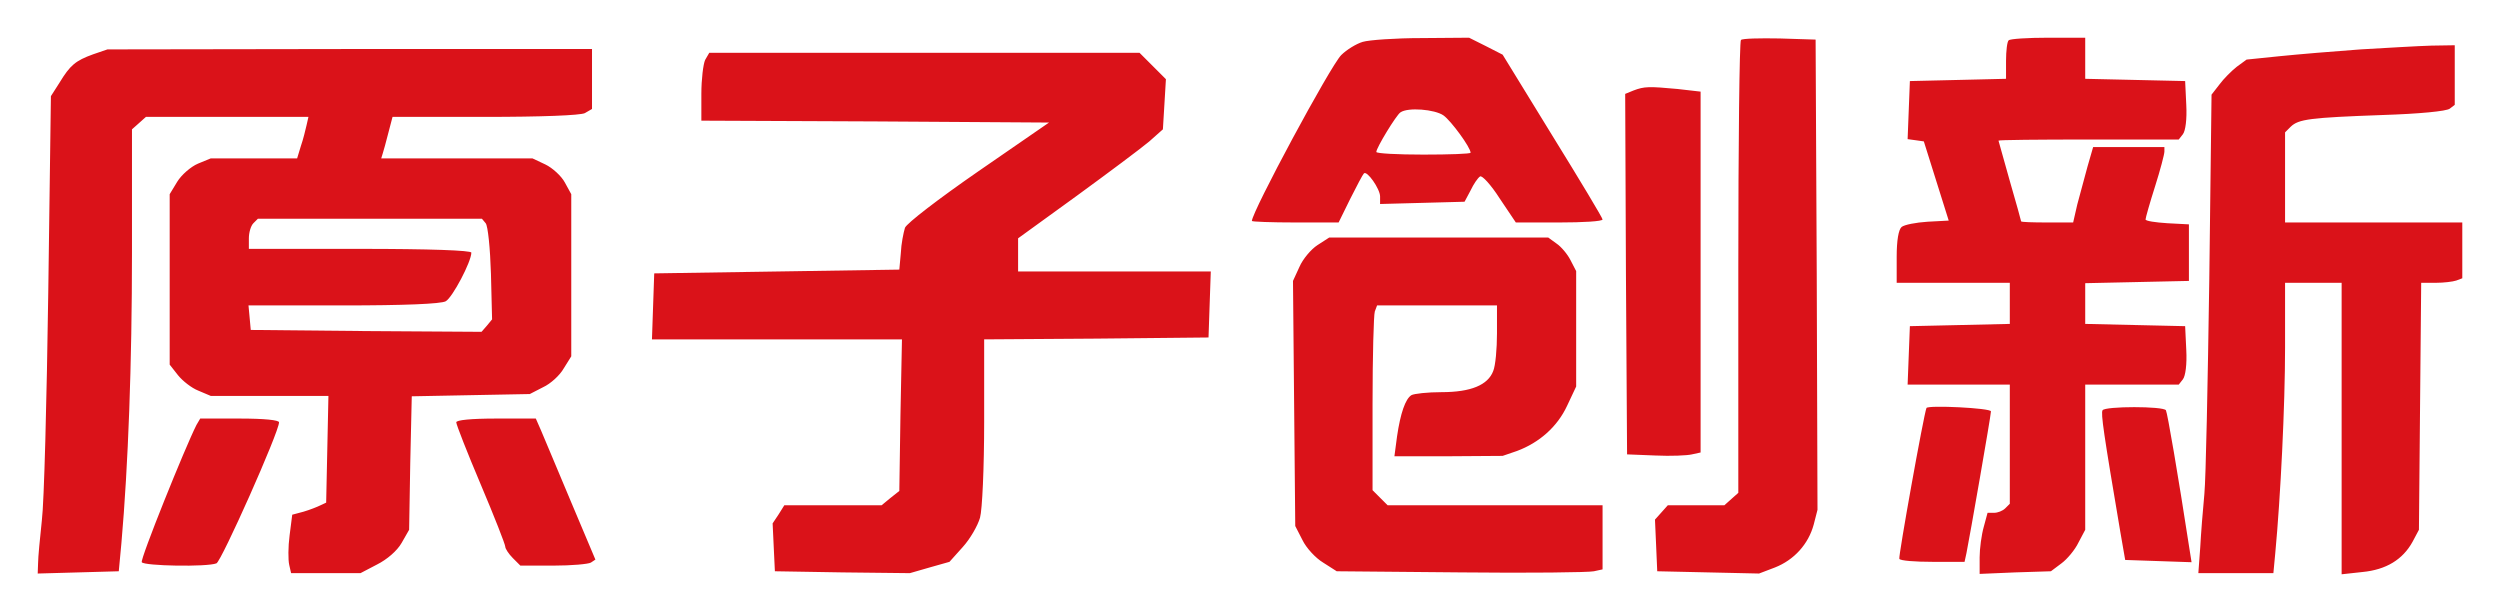
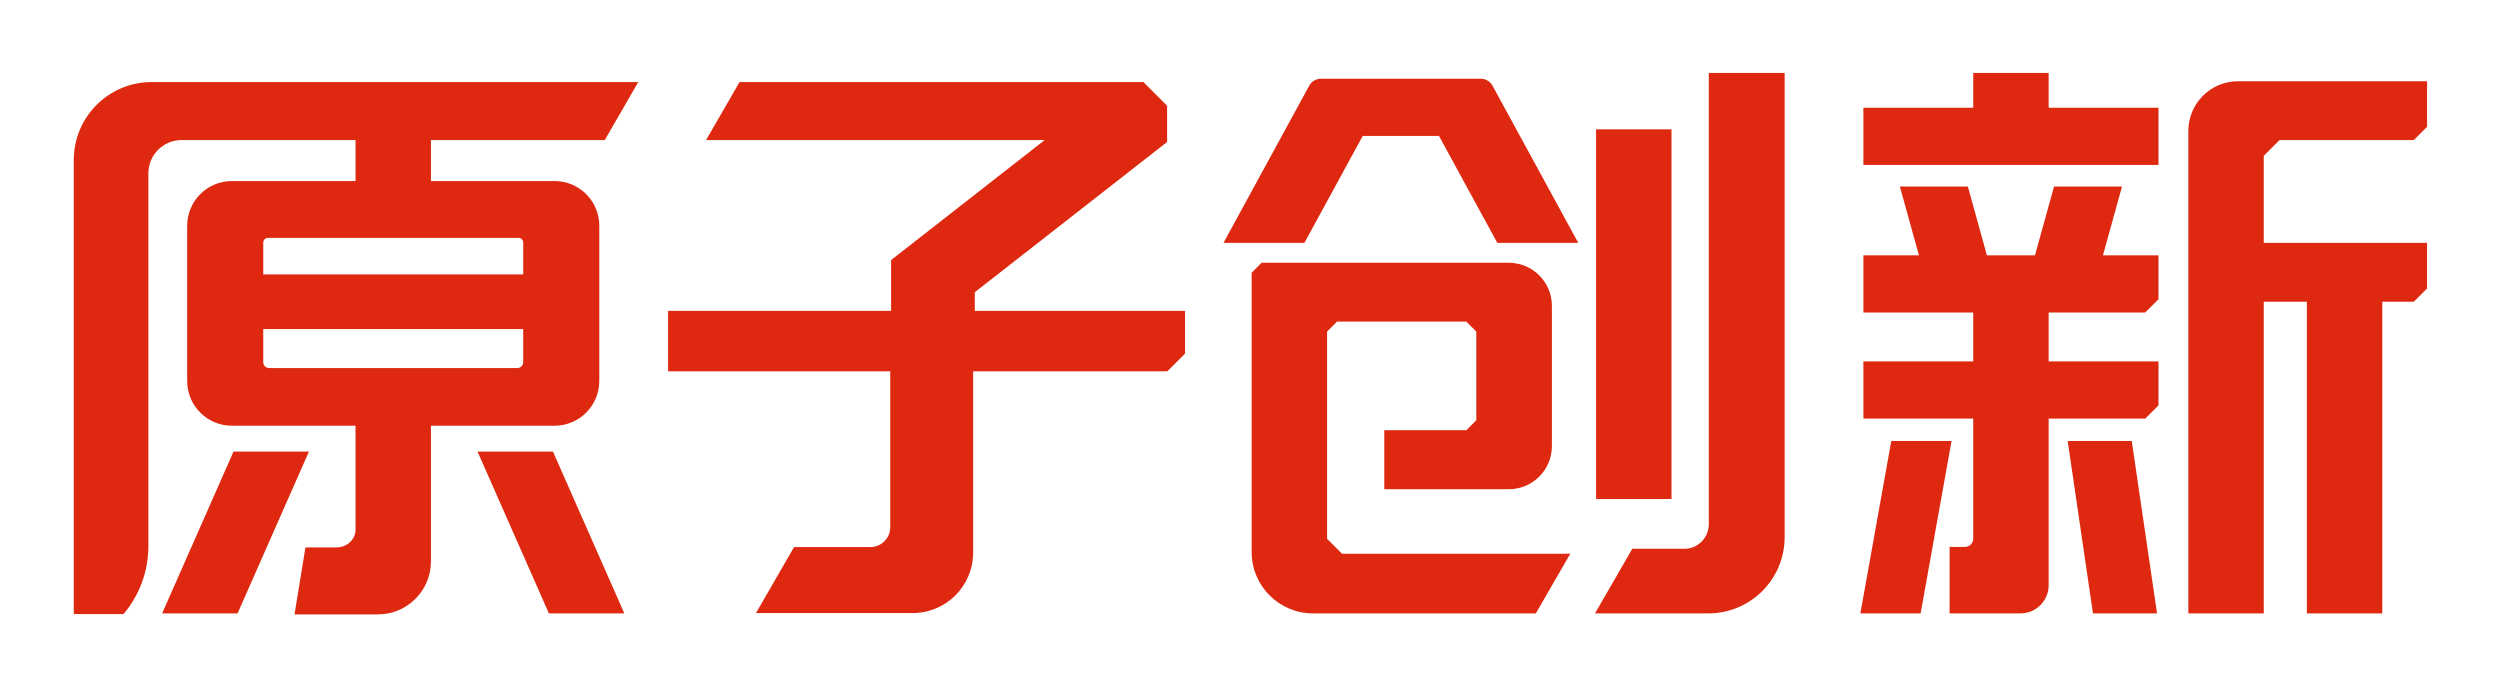
- <svg xmlns="http://www.w3.org/2000/svg" version="1.0" width="663" height="162" viewBox="0 0 663 162" preserveAspectRatio="xMidYMid meet">
-   <g transform="translate(0,162) scale(0.1,-0.1)">
-     <path fill="#da1219" d="M3614 1509 c-17 -5 -43 -21 -57 -35 -29 -29 -237 -416 -237 -440 0 -2 52 -4 115 -4 l115 0 31 63 c17 34 33 64 36 67 8 9 43 -41 43 -61 l0 -20 112 3 112 3 16 30 c8 17 19 33 25 37 5 4 29 -22 52 -58 l43 -64 115 0 c63 0 115 3 115 8 0 4 -60 104 -133 222 l-132 215 -45 23 -44 22 -126 -1 c-69 0 -139 -5 -156 -10z m214 -195 c20 -14 72 -85 72 -99 0 -3 -56 -5 -125 -5 -69 0 -125 3 -125 7 0 11 53 98 64 105 20 14 91 8 114 -8z M4617 1514 c-4 -4 -7 -276 -7 -604 l0 -597 -18 -16 -19 -17 -75 0 -75 0 -17 -19 -17 -19 3 -68 3 -69 135 -3 135 -3 42 16 c51 20 89 62 103 114 l10 39 -2 623 -3 624 -95 3 c-53 1 -99 0 -103 -4z M5327 1513 c-4 -3 -7 -28 -7 -54 l0 -48 -127 -3 -128 -3 -3 -77 -3 -77 22 -3 21 -3 33 -105 33 -105 -56 -3 c-31 -2 -62 -8 -69 -14 -8 -7 -13 -35 -13 -79 l0 -69 150 0 150 0 0 -55 0 -54 -132 -3 -133 -3 -3 -77 -3 -78 136 0 135 0 0 -158 0 -158 -12 -12 c-7 -7 -20 -12 -30 -12 l-17 0 -10 -37 c-6 -21 -11 -58 -11 -81 l0 -44 94 4 95 3 28 21 c15 11 36 36 45 55 l18 34 0 193 0 192 124 0 124 0 11 14 c7 9 11 40 9 78 l-3 63 -132 3 -133 3 0 54 0 54 138 3 137 3 0 75 0 75 -57 3 c-32 2 -58 6 -58 10 0 4 11 43 25 87 14 44 25 86 25 93 l0 12 -94 0 -95 0 -15 -52 c-8 -29 -20 -74 -27 -100 l-11 -48 -69 0 c-38 0 -69 1 -69 3 0 1 -13 49 -30 107 -16 58 -30 106 -30 107 0 2 107 3 239 3 l239 0 11 14 c7 9 11 40 9 78 l-3 63 -132 3 -133 3 0 54 0 55 -98 0 c-54 0 -102 -3 -105 -7z M6260 1489 c-69 -5 -165 -13 -214 -18 l-88 -9 -26 -19 c-14 -11 -35 -32 -46 -47 l-21 -27 -6 -492 c-4 -271 -9 -526 -13 -567 -4 -41 -9 -105 -11 -142 l-5 -68 99 0 100 0 5 53 c14 148 26 391 26 545 l0 172 75 0 75 0 0 -386 0 -387 55 6 c63 6 107 33 133 80 l17 32 3 328 3 327 39 0 c21 0 45 3 54 6 l16 6 0 74 0 74 -235 0 -235 0 0 119 0 120 15 15 c21 20 50 24 244 31 95 3 170 10 178 17 l13 10 0 79 0 79 -62 -1 c-35 -1 -119 -6 -188 -10z M247 1476 c-47 -17 -61 -29 -89 -75 l-23 -36 -7 -520 c-4 -286 -11 -558 -17 -605 -5 -47 -10 -98 -10 -113 l-1 -28 108 3 107 3 7 75 c18 205 28 475 28 770 l0 327 18 16 19 17 215 0 216 0 -5 -22 c-3 -13 -9 -38 -15 -55 l-10 -33 -114 0 -115 0 -34 -14 c-19 -8 -44 -30 -55 -48 l-20 -33 0 -226 0 -226 22 -28 c12 -15 36 -34 54 -41 l33 -14 156 0 156 0 -3 -141 -3 -142 -15 -7 c-8 -4 -28 -12 -45 -17 l-30 -8 -7 -55 c-4 -30 -4 -65 -1 -78 l5 -22 92 0 92 0 44 23 c26 13 53 36 65 57 l20 35 3 177 4 177 156 3 157 3 35 18 c20 9 45 32 55 50 l20 32 0 215 0 215 -17 31 c-9 17 -33 39 -52 48 l-34 16 -201 0 -200 0 4 13 c2 6 9 31 15 55 l11 42 245 0 c150 0 253 4 265 10 l19 11 0 79 0 80 -642 0 -643 -1 -38 -13z m1041 -448 c6 -7 12 -67 14 -134 l3 -121 -14 -17 -14 -16 -306 2 -306 3 -3 33 -3 32 251 0 c162 0 259 4 272 11 18 10 68 105 68 129 0 6 -111 10 -295 10 l-295 0 0 28 c0 15 5 33 12 40 l12 12 297 0 297 0 10 -12z M1870 1461 c-5 -11 -10 -51 -10 -90 l0 -71 461 -2 461 -3 -187 -129 c-107 -74 -190 -138 -195 -150 -4 -13 -10 -43 -11 -67 l-4 -44 -325 -5 -325 -5 -3 -87 -3 -88 331 0 332 0 -4 -201 -3 -201 -24 -19 -23 -19 -129 0 -129 0 -15 -24 -16 -24 3 -64 3 -63 179 -3 179 -2 52 15 53 15 35 39 c20 22 40 57 46 78 6 21 11 133 11 255 l0 218 298 2 297 3 3 88 3 87 -256 0 -255 0 0 44 0 44 156 113 c85 62 172 127 192 144 l36 32 4 66 4 67 -35 35 -35 35 -571 0 -570 0 -11 -19z M4332 1380 l-22 -9 2 -478 3 -478 75 -3 c41 -2 85 0 97 3 l23 5 0 479 0 478 -61 7 c-76 7 -88 7 -117 -4z M3494 970 c-17 -11 -39 -37 -48 -58 l-17 -37 3 -325 3 -325 19 -37 c10 -21 35 -48 55 -60 l36 -23 330 -3 c181 -2 340 0 352 3 l23 5 0 85 0 85 -285 0 -285 0 -20 20 -20 20 0 229 c0 126 3 236 6 245 l6 16 159 0 159 0 0 -74 c0 -41 -4 -86 -10 -100 -14 -37 -59 -56 -137 -56 -37 0 -73 -4 -80 -8 -16 -10 -29 -48 -38 -109 l-7 -53 144 0 143 1 38 13 c59 22 107 64 133 120 l24 51 0 153 0 153 -15 29 c-8 16 -25 36 -37 44 l-22 16 -291 0 -290 0 -31 -20z M5109 538 c-7 -16 -75 -395 -72 -400 2 -5 42 -8 88 -8 l85 0 5 23 c8 39 65 365 65 376 0 9 -167 17 -171 9z M5576 532 c-5 -8 3 -62 47 -322 l13 -75 88 -3 88 -3 -6 38 c-30 195 -58 358 -62 365 -7 11 -161 11 -168 0z M521 493 c-30 -59 -150 -357 -145 -364 6 -10 173 -13 198 -3 13 5 166 348 166 374 0 6 -39 10 -105 10 l-104 0 -10 -17z M1210 500 c0 -6 29 -80 65 -165 36 -85 65 -159 65 -165 0 -5 9 -19 20 -30 l20 -20 88 0 c48 0 92 4 99 8 l12 8 -65 154 c-36 85 -71 170 -79 188 l-14 32 -105 0 c-67 0 -106 -4 -106 -10z" />
+ <svg xmlns="http://www.w3.org/2000/svg" width="1508" height="415" viewBox="0 0 1508 415" preserveAspectRatio="xMidYMid meet" role="img" aria-labelledby="title">
+   <g fill="#DE2910" stroke="none" fill-rule="nonzero">
+     <path id="yuan" d=" M91.5 49.5 A47 47 0 0 0 44.5 96.5 L44.5 370.4 L74.5 370.4 A63.26 63.26 0 0 0 89.5 329.5 L89.5 104.5 A20 20 0 0 1 109.5 84.5 L214.45 84.5 L214.45 109.2 L139.9 109.2 A27 27 0 0 0 112.9 136.2 L112.9 229.8 A27 27 0 0 0 139.9 256.8 L214.45 256.8 L214.45 319.5 A11.5 10.7 0 0 1 202.95 330.2 L184.25 330.2 L177.65 370.6 L227.95 370.6 A32 32 0 0 0 259.95 338.6 L259.95 256.8 L334.5 256.8 A27 27 0 0 0 361.5 229.8 L361.5 136.2 A27 27 0 0 0 334.5 109.2 L259.95 109.2 L259.95 84.5 L364.793 84.5 L385 49.5 Z  M161.6 143.5 L312.8 143.5 A2.8 2.8 0 0 1 315.6 146.3 L315.6 165.5 L158.8 165.5 L158.8 146.3 A2.8 2.8 0 0 1 161.6 143.5 Z  M158.8 198.5 L315.6 198.5 L315.6 218.5 A3.5 3.5 0 0 1 312.1 222 L162.3 222 A3.5 3.5 0 0 1 158.8 218.5 Z  M140.85 272.4 L97.8 370 L143.3 370 L186.35 272.4 Z  M288.05 272.4 L331.1 370 L376.6 370 L333.55 272.4 Z" />
+     <path id="zi" transform="translate(14 0)" d=" M432.1 49.5 L411.893 84.5 L616.132 84.5 L523.5 156.872 L523.5 187.5 L389 187.5 L389 224 L523 224 L523 318 A12 12 0 0 1 511 330 L464.979 330 L442 369.8 L536.5 369.8 A36.5 36.5 0 0 0 573 333.3 L573 224 L690.1 224 L700.8 213.3 L700.8 187.5 L574 187.5 L574 176.265 L690 85.635 L690 63.8 L675.7 49.5 Z" />
+     <path id="chuang" transform="translate(28 0)" d=" M1002.75 44 L1002.75 316.1 A14.6 14.9 0 0 1 988.15 331 L956.617 331 L934.1 370 L1002.5 370 A46 46 0 0 0 1048.5 324 L1048.5 44 Z  M768.749 47.5 L865.251 47.5 A8 8 0 0 1 872.274 51.669 L924 146.5 L875.182 146.5 L840 82 L794 82 L758.818 146.5 L710 146.5 L761.726 51.669 A8 8 0 0 1 768.749 47.5 Z  M934.75 78 L934.75 301 L980.25 301 L980.25 78 Z  M733 158.5 L727 164.5 L727 333 A37 37 0 0 0 764 370 L898.415 370 L919.2 334 L781.5 334 L772.5 325 L772.5 200 L778.5 194 L856.5 194 L862.5 200 L862.5 253.5 L856.5 259.5 L807 259.5 L807 295.1 L882.1 295.1 A26 26 0 0 0 908.1 269.1 L908.1 184.5 A26 26 0 0 0 882.1 158.5 Z" />
+     <path id="xin" transform="translate(44 0)" d=" M1146.25 44 L1146.25 65 L1080 65 L1080 99.5 L1258 99.5 L1258 65 L1191.75 65 L1191.75 44 Z  M1306 49 A30 30 0 0 0 1276 79 L1276 370 L1321.5 370 L1321.5 182 L1347.5 182 L1347.5 370 L1393 370 L1393 182 L1412 182 L1420 174 L1420 146.5 L1321.5 146.5 L1321.5 94 L1331 84.5 L1412 84.5 L1420 76.5 L1420 49 Z  M1102 112.5 L1113.5 154 L1080 154 L1080 188.5 L1146.25 188.5 L1146.25 218 L1080 218 L1080 252.5 L1146.25 252.5 L1146.25 324.9 A5 5 0 0 1 1141.25 329.9 L1132 329.9 L1132 370 L1174.75 370 A17 17 0 0 0 1191.75 353 L1191.75 252.5 L1250 252.5 L1258 244.5 L1258 218 L1191.75 218 L1191.75 188.5 L1250 188.5 L1258 180.5 L1258 154 L1224.5 154 L1236 112.5 L1195 112.5 L1183.5 154 L1154.5 154 L1143 112.5 Z  M1096.825 266 L1078.175 370 L1114.525 370 L1133.175 266 Z  M1203.225 266 L1218.475 370 L1257.125 370 L1241.875 266 Z" />
  </g>
</svg>
